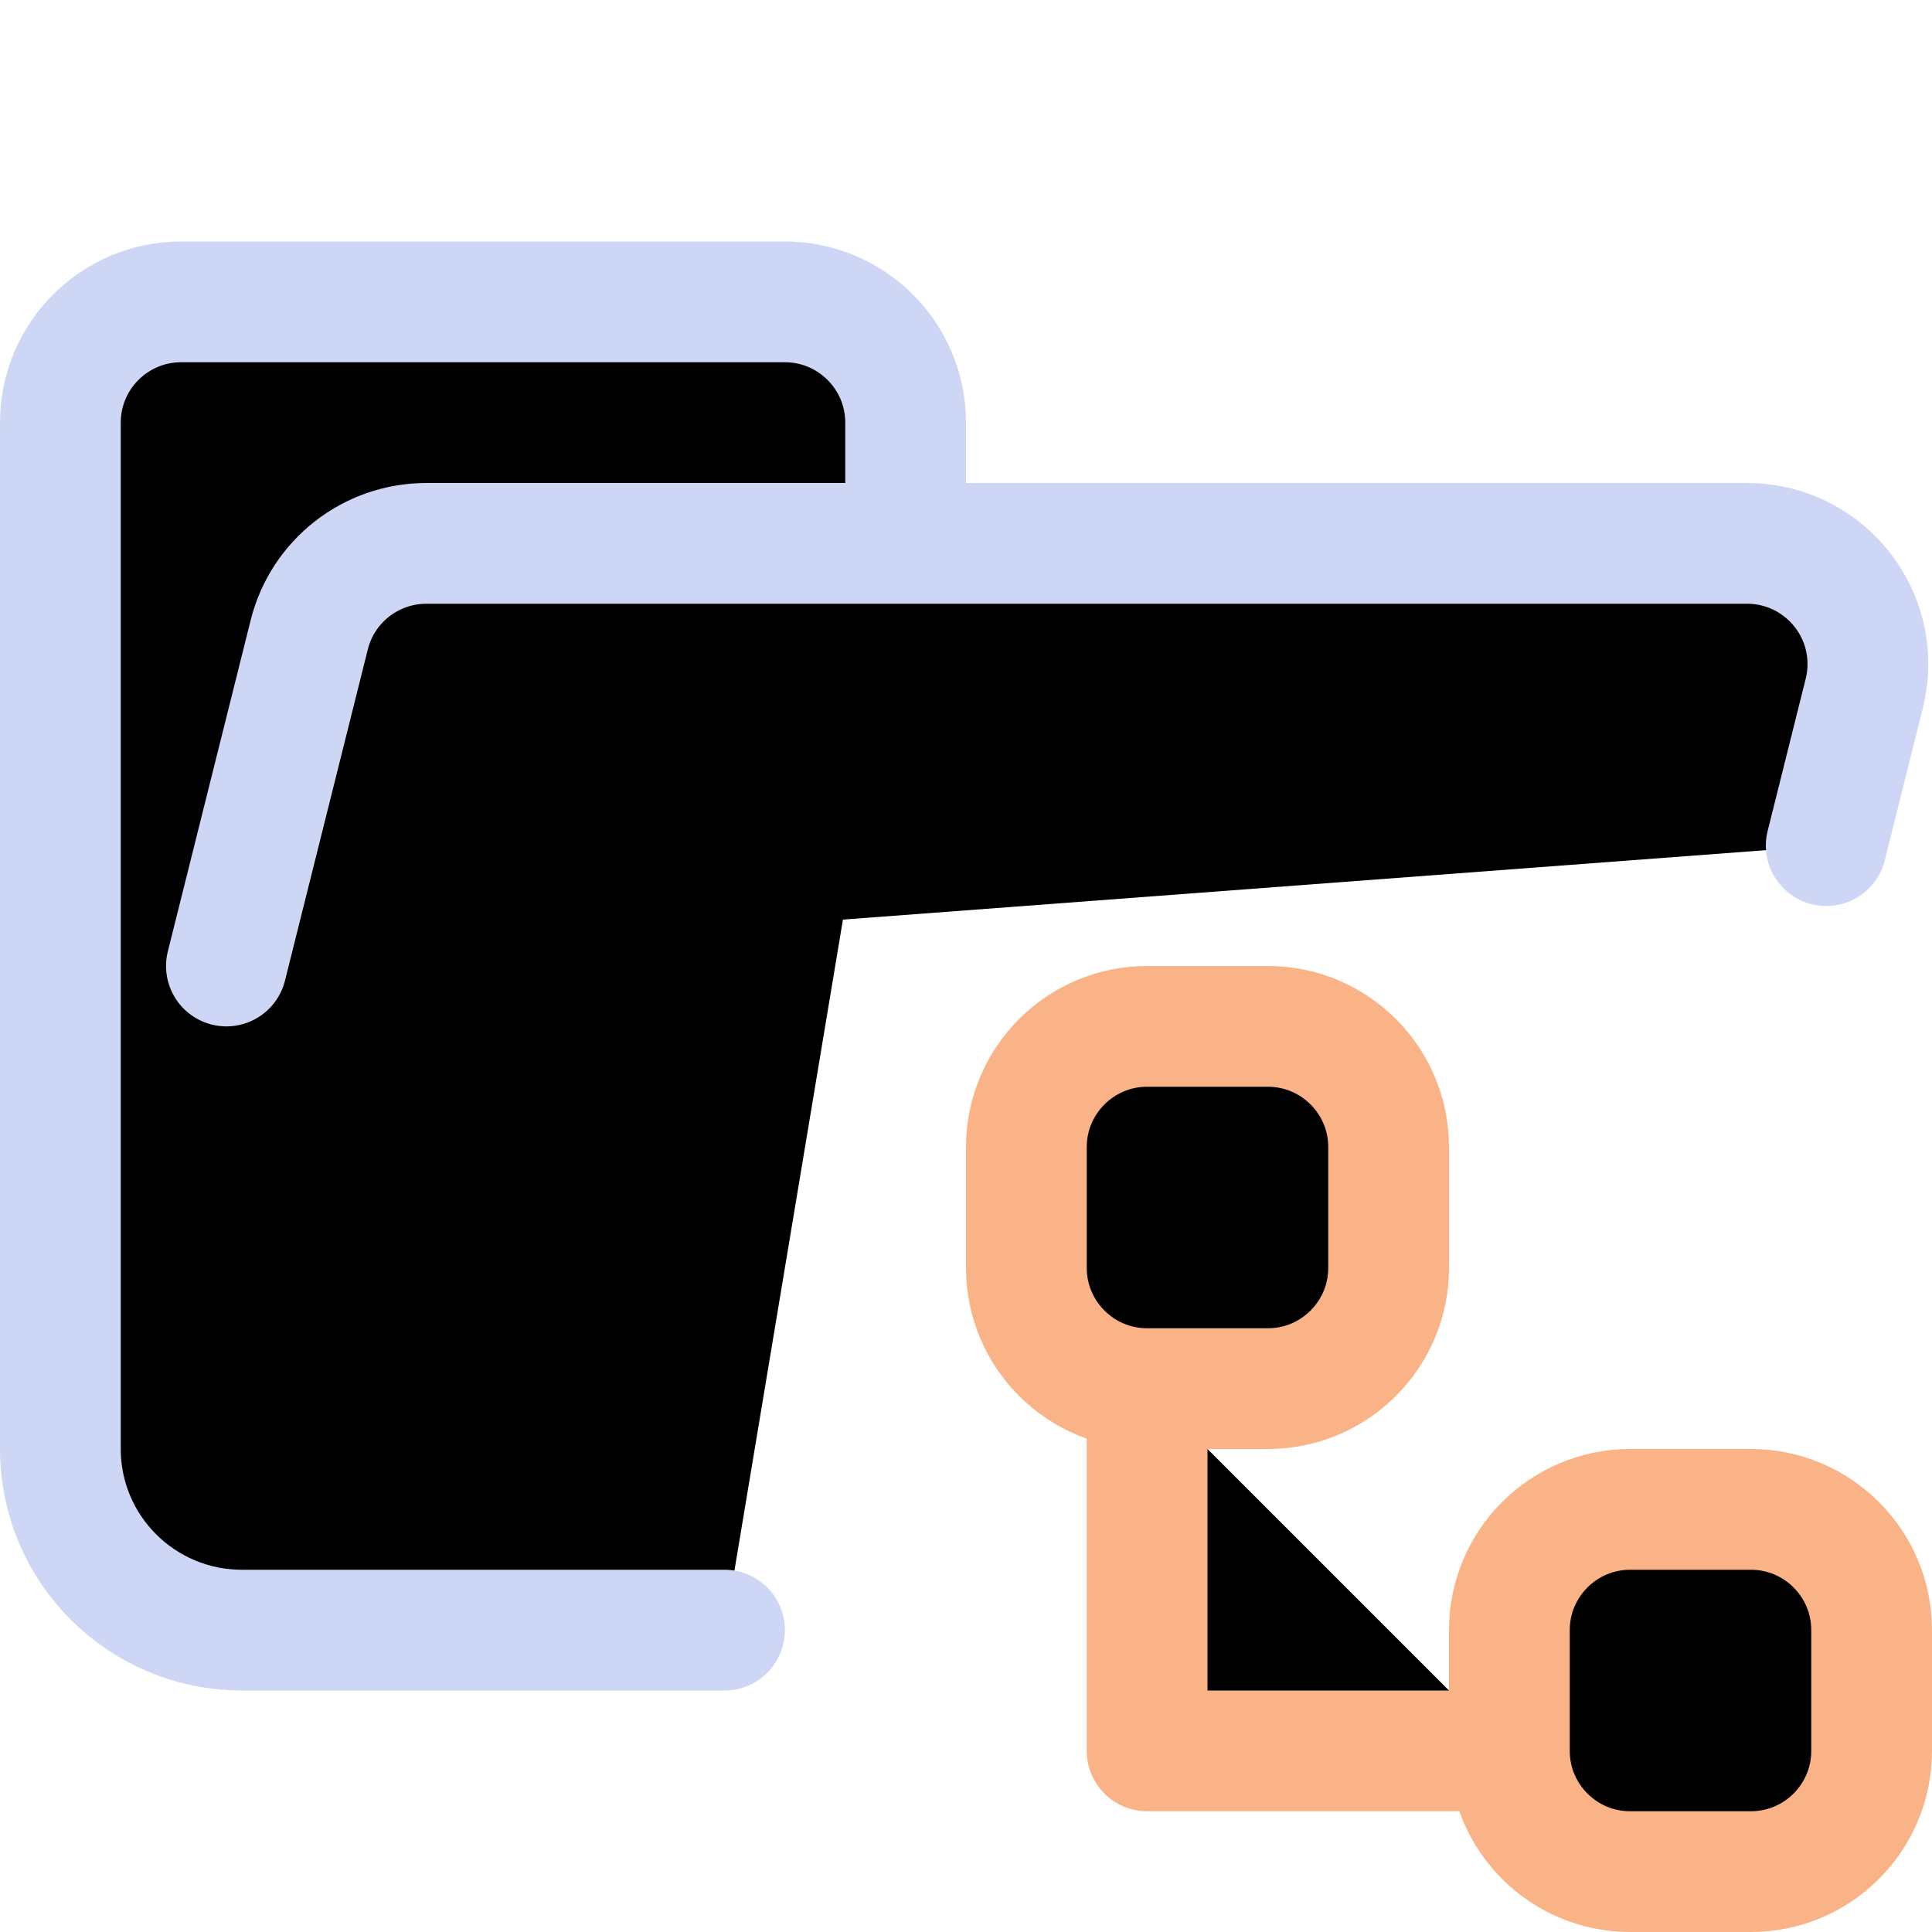
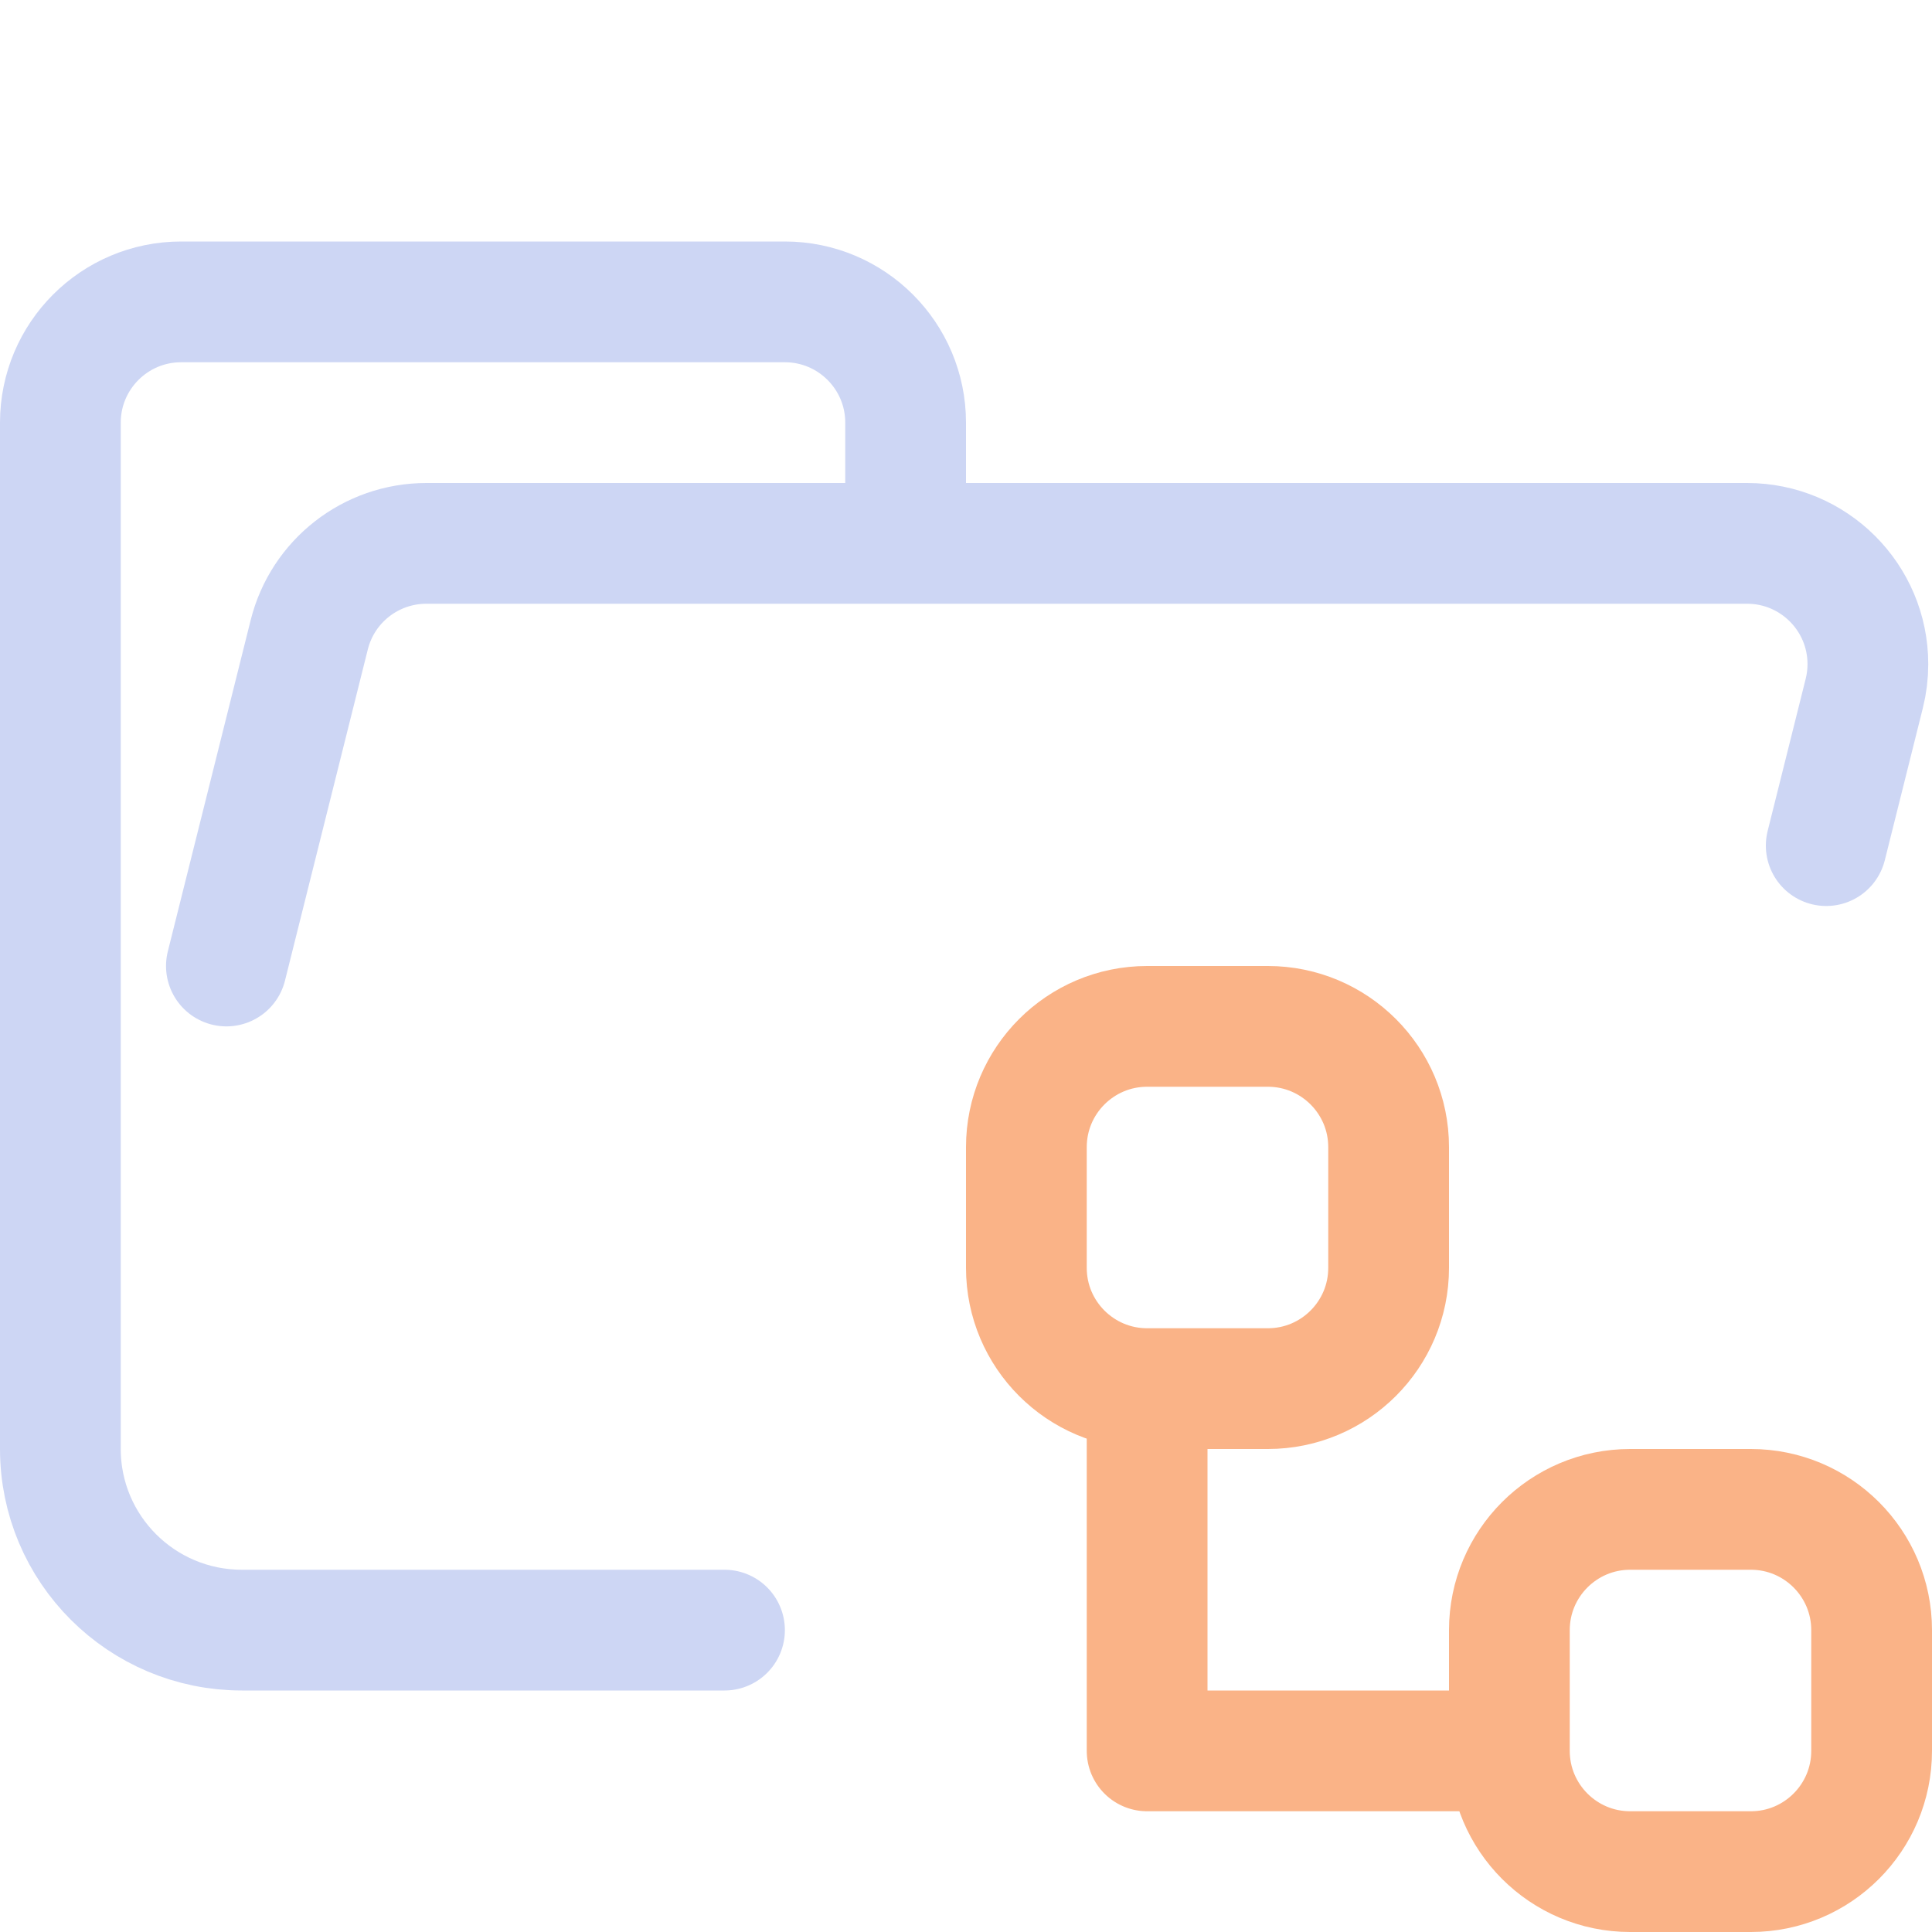
<svg xmlns="http://www.w3.org/2000/svg" width="16" height="16" viewBox="0 0 16 16">
-   <g stroke-linecap="round" stroke-linejoin="round">
+   <g fill="none" stroke-linecap="round" stroke-linejoin="round">
    <path stroke="#cdd6f4" d="M 1.875,8 2.561,5.257 C 2.672,4.812 3.072,4.5 3.531,4.5 H 14.469 c 0.552,0 1,0.448 1,1 0,0.082 -0.01,0.163 -0.03,0.243 L 15.124,7.003 M 6,13.5 H 2.004 C 1.172,13.5 0.5,12.828 0.5,12 V 3.5 c 0,-0.552 0.448,-1 1,-1 h 5 c 0.552,0 1,0.448 1,1 v 1" />
    <path stroke="#fab387" d="M9.5,8.5 L10.5,8.5 C11.052,8.5 11.5,8.948 11.5,9.5 L11.5,10.5 C11.5,11.052 11.052,11.5 10.5,11.5 L9.5,11.5 C8.948,11.5 8.5,11.052 8.5,10.5 L8.5,9.5 C8.5,8.948 8.948,8.5 9.5,8.5 Z M13.5,12.5 L14.5,12.5 C15.052,12.5 15.5,12.948 15.5,13.5 L15.5,14.5 C15.5,15.052 15.052,15.5 14.5,15.5 L13.5,15.5 C12.948,15.5 12.5,15.052 12.5,14.5 L12.5,13.5 C12.5,12.948 12.948,12.5 13.5,12.5 Z M9.5,11.5 L9.5,14.5 L12.5,14.5" />
  </g>
</svg>
